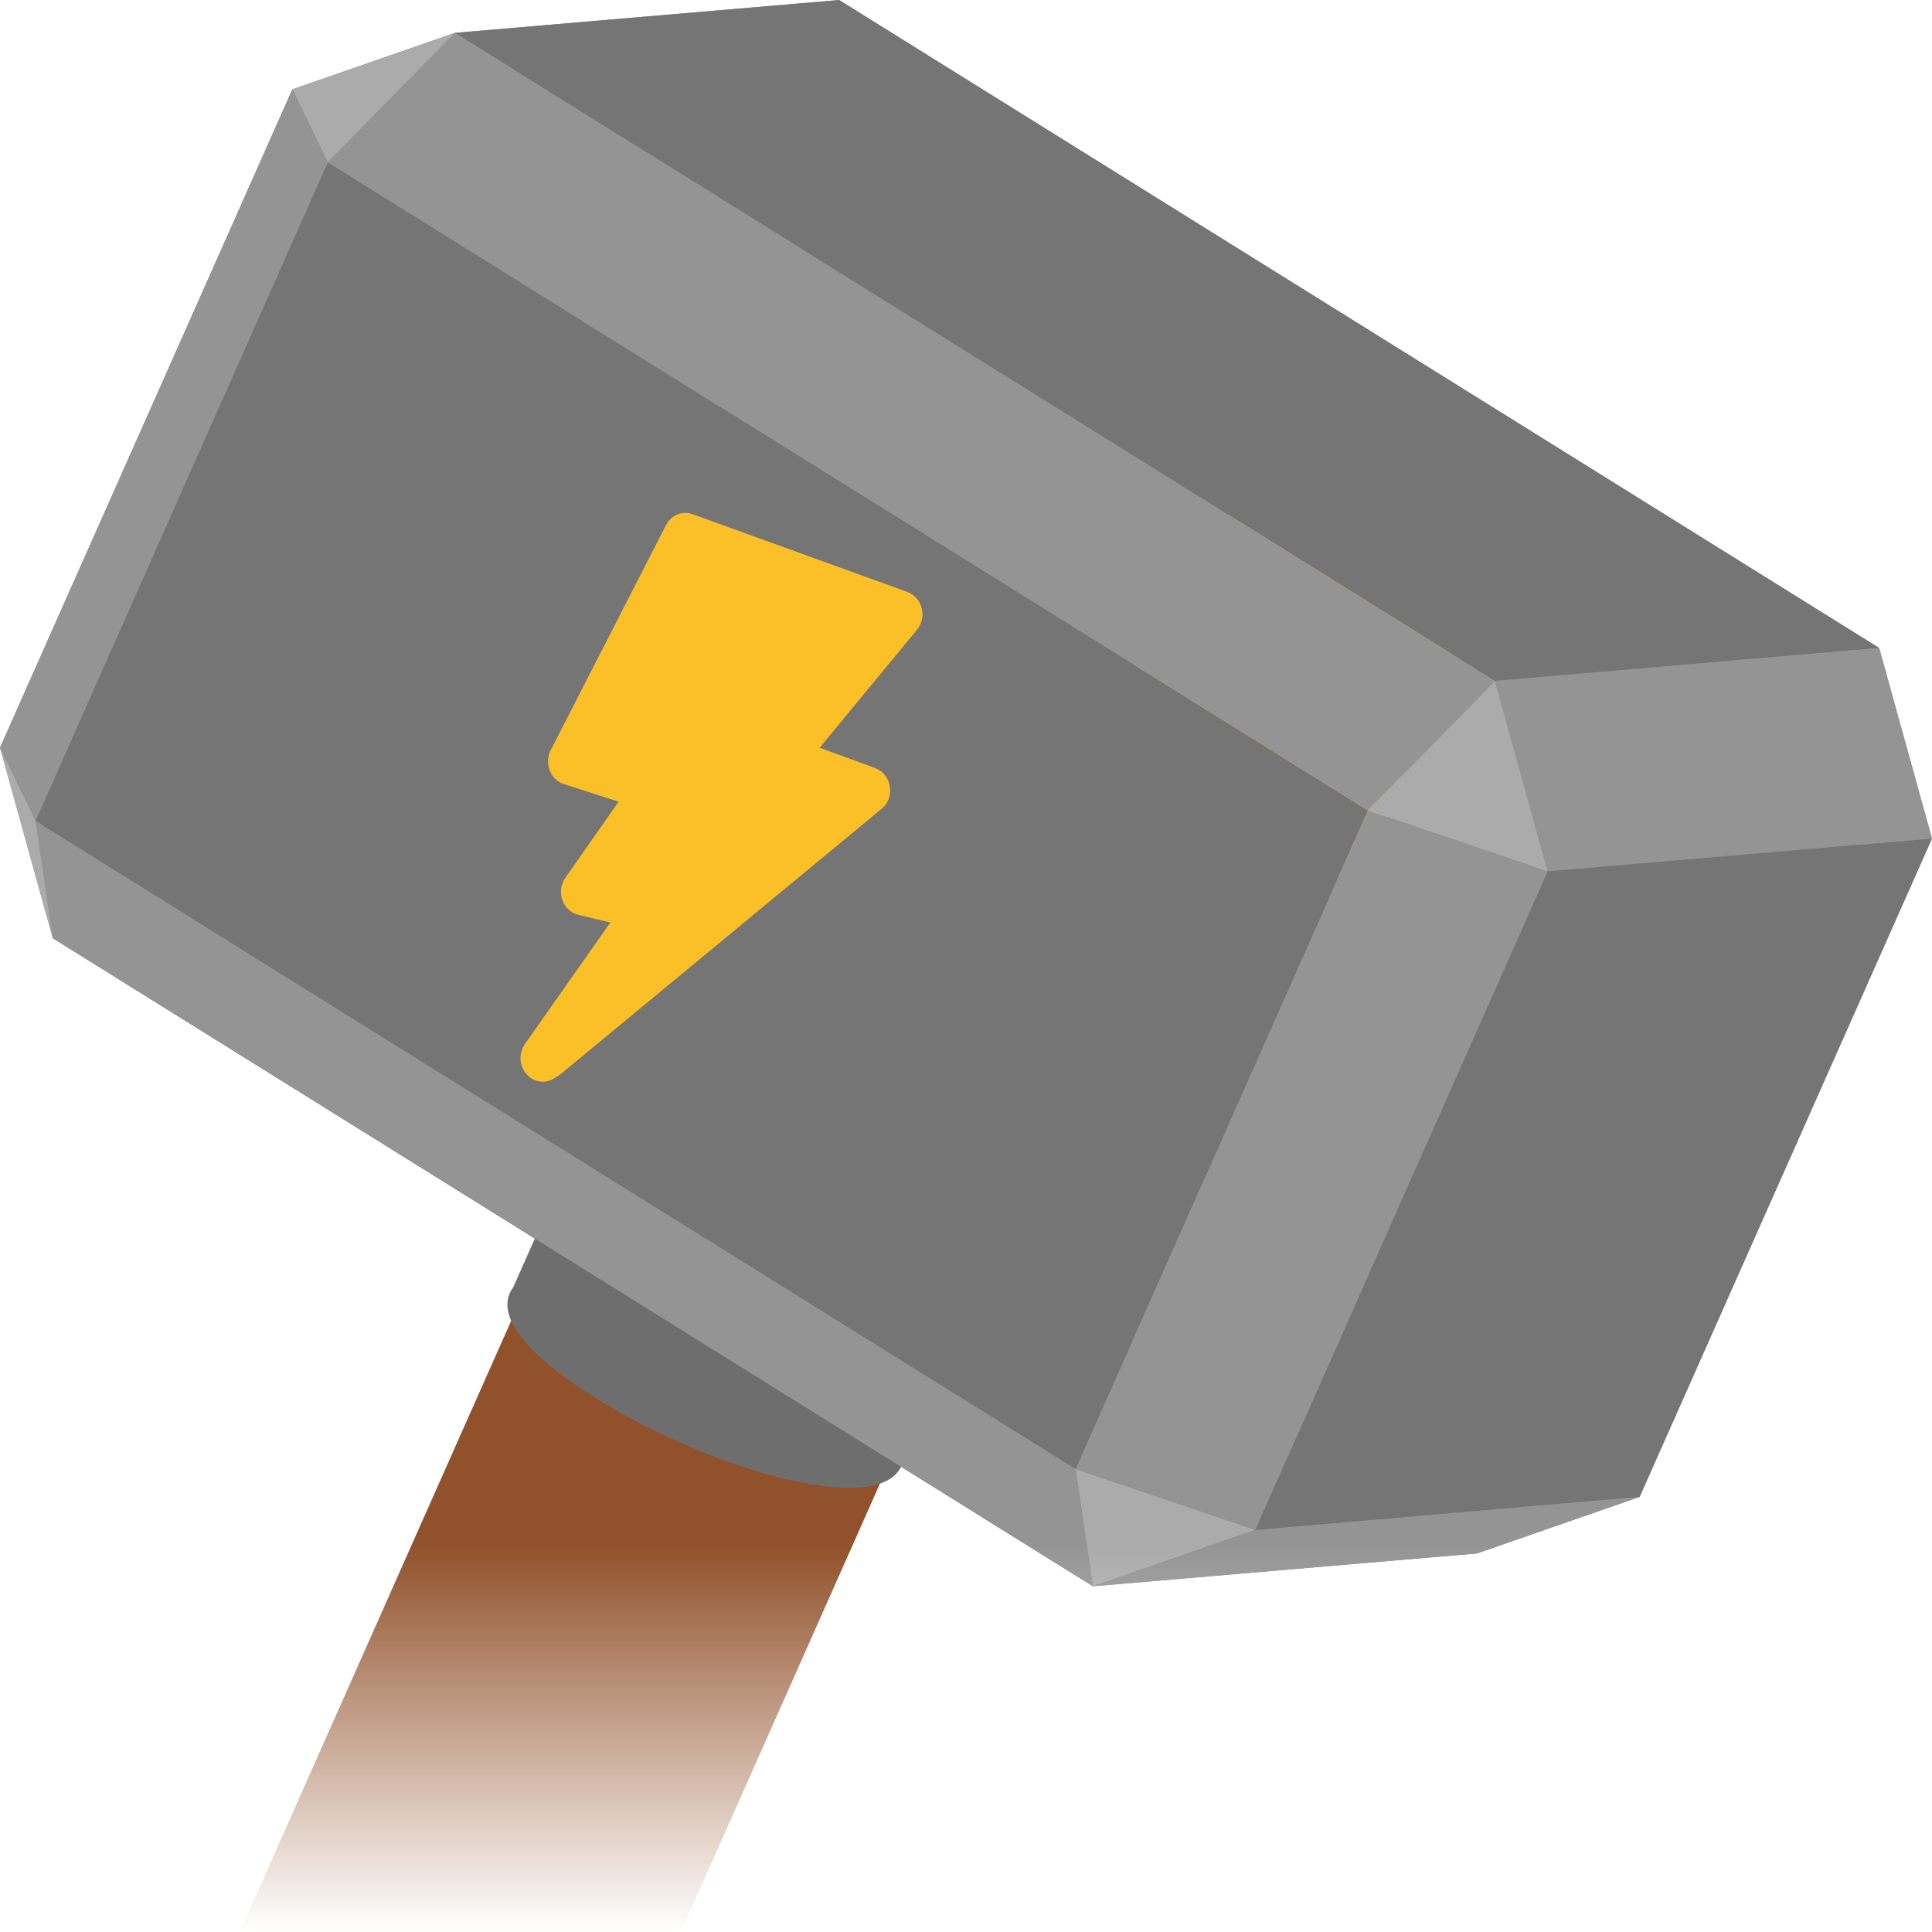
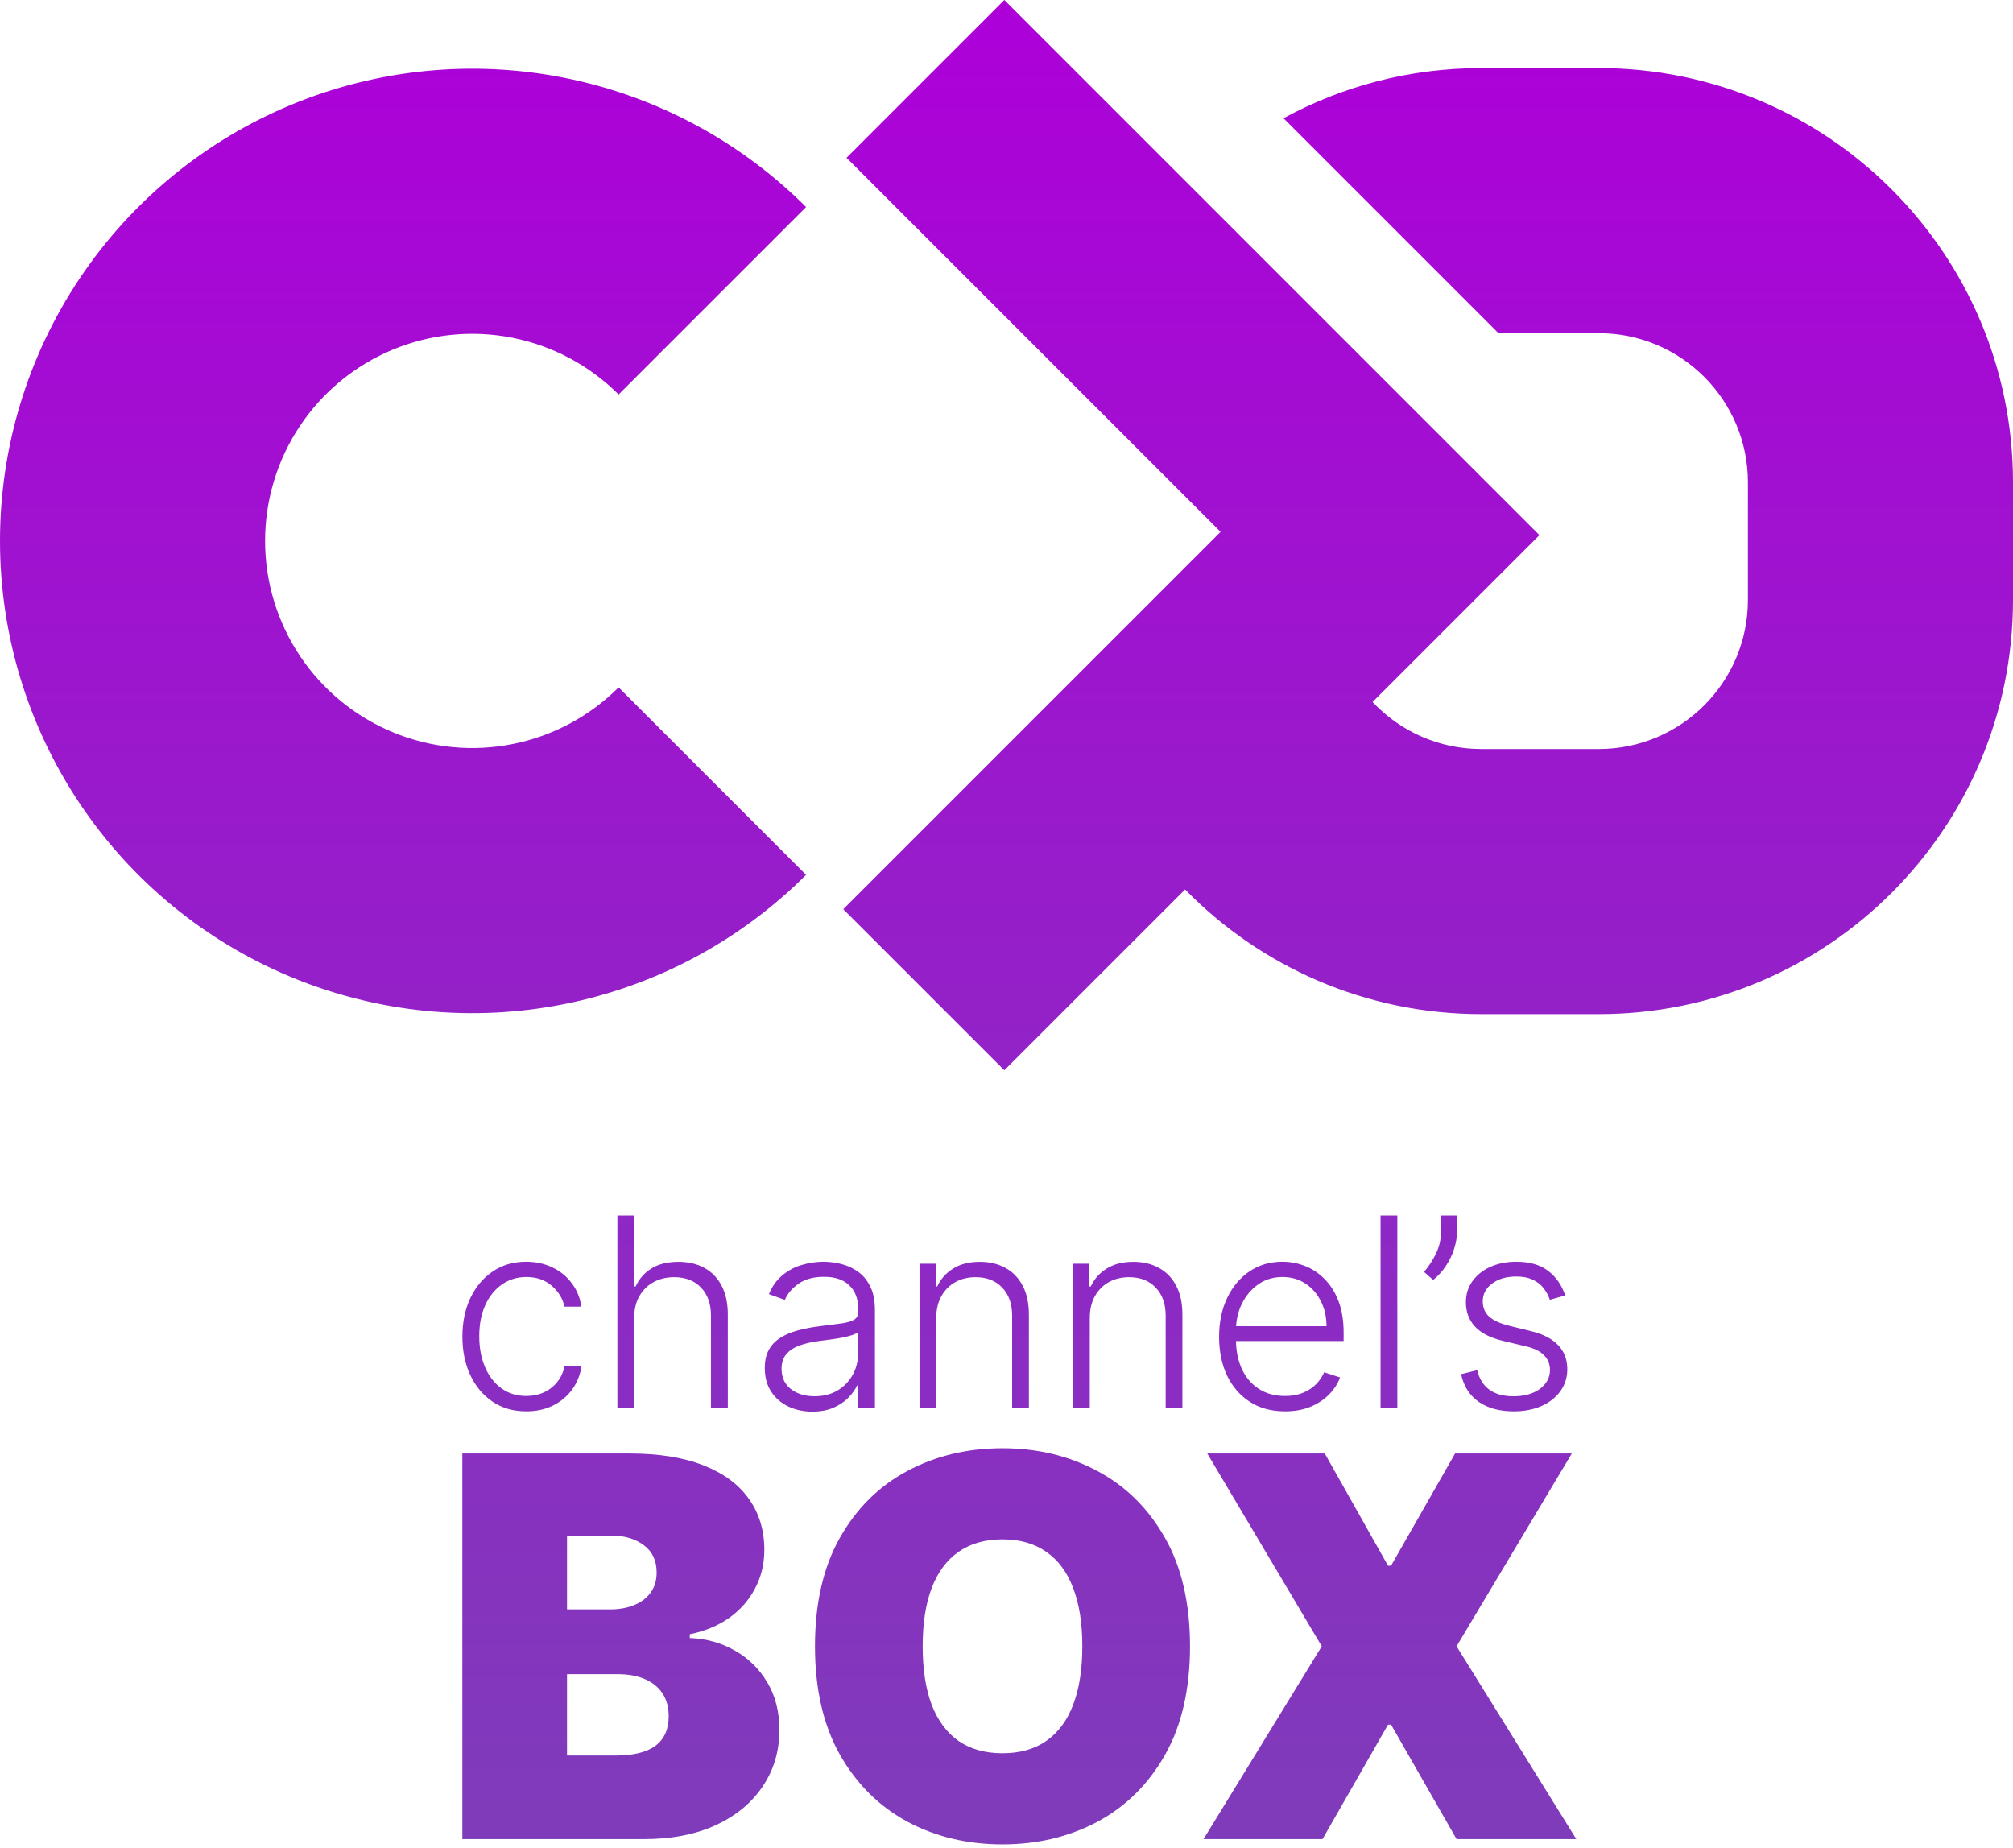
- <svg xmlns="http://www.w3.org/2000/svg" class="hammer" width="41.217" height="41.217" version="1.1" viewBox="-50 -50 41.217 41.217">
+ <svg xmlns="http://www.w3.org/2000/svg" width="243" height="223" viewBox="0 0 243 223" fill="none">
+   <path fill-rule="evenodd" clip-rule="evenodd" d="M185.832 64.597L165.69 84.739C168.973 88.232 173.636 90.413 178.808 90.413H193C202.941 90.413 211 82.355 211 72.413V58.222C211 48.281 202.941 40.222 193 40.222H180.89L154.943 14.274C162.035 10.415 170.166 8.222 178.808 8.222H193C220.614 8.222 243 30.608 243 58.222V72.413C243 100.028 220.614 122.413 193 122.413H178.808C164.8 122.413 152.136 116.652 143.059 107.37L121.236 129.193L101.793 109.75L147.343 64.2L102.189 19.046L121.236 0L185.832 64.597ZM63.535 170.364C61.975 170.364 60.615 169.973 59.456 169.193C58.304 168.413 57.41 167.345 56.774 165.989C56.138 164.633 55.82 163.087 55.82 161.352C55.82 159.602 56.142 158.045 56.785 156.682C57.437 155.318 58.339 154.25 59.49 153.477C60.642 152.697 61.979 152.307 63.501 152.307C64.668 152.307 65.725 152.534 66.672 152.989C67.619 153.436 68.399 154.068 69.013 154.886C69.634 155.697 70.024 156.644 70.183 157.727H68.138C67.926 156.742 67.414 155.902 66.604 155.205C65.801 154.5 64.778 154.148 63.535 154.148C62.422 154.148 61.437 154.451 60.581 155.057C59.725 155.655 59.054 156.492 58.57 157.568C58.092 158.636 57.854 159.875 57.854 161.284C57.854 162.701 58.089 163.955 58.558 165.045C59.028 166.129 59.687 166.977 60.535 167.591C61.392 168.205 62.392 168.511 63.535 168.511C64.308 168.511 65.013 168.367 65.649 168.08C66.293 167.784 66.831 167.367 67.263 166.83C67.702 166.292 67.998 165.652 68.149 164.909H70.195C70.043 165.962 69.668 166.902 69.07 167.727C68.479 168.545 67.71 169.189 66.763 169.659C65.823 170.129 64.748 170.364 63.535 170.364ZM76.553 159.091V170H74.53V146.727H76.553V155.284H76.734C77.144 154.383 77.776 153.663 78.632 153.125C79.496 152.587 80.587 152.318 81.905 152.318C83.087 152.318 84.124 152.561 85.019 153.045C85.912 153.53 86.609 154.246 87.109 155.193C87.609 156.14 87.859 157.307 87.859 158.693V170H85.825V158.818C85.825 157.379 85.424 156.246 84.621 155.42C83.825 154.587 82.749 154.17 81.394 154.17C80.462 154.17 79.632 154.367 78.905 154.761C78.178 155.155 77.602 155.723 77.178 156.466C76.761 157.201 76.553 158.076 76.553 159.091ZM98.061 170.398C97.008 170.398 96.046 170.193 95.175 169.784C94.303 169.367 93.61 168.769 93.095 167.989C92.58 167.201 92.322 166.246 92.322 165.125C92.322 164.261 92.485 163.534 92.811 162.943C93.137 162.352 93.599 161.867 94.197 161.489C94.796 161.11 95.504 160.811 96.322 160.591C97.141 160.371 98.042 160.201 99.027 160.08C100.004 159.958 100.83 159.852 101.504 159.761C102.186 159.67 102.705 159.527 103.061 159.33C103.417 159.133 103.595 158.814 103.595 158.375V157.966C103.595 156.777 103.239 155.841 102.527 155.159C101.822 154.47 100.807 154.125 99.481 154.125C98.224 154.125 97.197 154.402 96.402 154.955C95.614 155.508 95.061 156.159 94.743 156.909L92.822 156.216C93.216 155.261 93.762 154.5 94.459 153.932C95.156 153.356 95.936 152.943 96.8 152.693C97.663 152.436 98.538 152.307 99.425 152.307C100.091 152.307 100.785 152.394 101.504 152.568C102.232 152.742 102.906 153.045 103.527 153.477C104.148 153.902 104.652 154.496 105.038 155.261C105.425 156.019 105.618 156.981 105.618 158.148V170H103.595V167.239H103.47C103.228 167.754 102.868 168.254 102.391 168.739C101.913 169.223 101.315 169.621 100.595 169.932C99.876 170.242 99.031 170.398 98.061 170.398ZM98.334 168.545C99.41 168.545 100.341 168.307 101.129 167.83C101.917 167.352 102.523 166.72 102.947 165.932C103.379 165.136 103.595 164.261 103.595 163.307V160.784C103.444 160.928 103.19 161.057 102.834 161.17C102.485 161.284 102.08 161.386 101.618 161.477C101.163 161.561 100.709 161.633 100.254 161.693C99.8 161.754 99.391 161.807 99.027 161.852C98.042 161.973 97.201 162.163 96.504 162.42C95.807 162.678 95.273 163.034 94.902 163.489C94.531 163.936 94.345 164.511 94.345 165.216C94.345 166.277 94.724 167.098 95.481 167.682C96.239 168.258 97.19 168.545 98.334 168.545ZM113.021 159.091V170H110.999V152.545H112.964V155.284H113.146C113.555 154.39 114.192 153.674 115.055 153.136C115.927 152.591 117.002 152.318 118.283 152.318C119.457 152.318 120.487 152.564 121.374 153.057C122.268 153.542 122.961 154.258 123.453 155.205C123.953 156.152 124.203 157.314 124.203 158.693V170H122.18V158.818C122.18 157.386 121.779 156.254 120.976 155.42C120.18 154.587 119.112 154.17 117.771 154.17C116.855 154.17 116.04 154.367 115.328 154.761C114.616 155.155 114.052 155.723 113.635 156.466C113.226 157.201 113.021 158.076 113.021 159.091ZM131.553 159.091V170H129.53V152.545H131.496V155.284H131.678C132.087 154.39 132.723 153.674 133.587 153.136C134.458 152.591 135.534 152.318 136.814 152.318C137.988 152.318 139.018 152.564 139.905 153.057C140.799 153.542 141.492 154.258 141.984 155.205C142.484 156.152 142.734 157.314 142.734 158.693V170H140.712V158.818C140.712 157.386 140.31 156.254 139.507 155.42C138.712 154.587 137.643 154.17 136.303 154.17C135.386 154.17 134.572 154.367 133.859 154.761C133.147 155.155 132.583 155.723 132.166 156.466C131.757 157.201 131.553 158.076 131.553 159.091ZM155.118 170.364C153.489 170.364 152.08 169.985 150.891 169.227C149.701 168.462 148.781 167.405 148.129 166.057C147.485 164.701 147.163 163.14 147.163 161.375C147.163 159.617 147.485 158.057 148.129 156.693C148.781 155.322 149.678 154.25 150.822 153.477C151.974 152.697 153.303 152.307 154.811 152.307C155.758 152.307 156.671 152.481 157.55 152.83C158.428 153.17 159.216 153.697 159.913 154.409C160.618 155.114 161.175 156.004 161.584 157.08C161.993 158.148 162.197 159.413 162.197 160.875V161.875H149.2C149.227 163.158 149.465 164.286 149.913 165.261C150.398 166.292 151.084 167.091 151.97 167.659C152.857 168.227 153.906 168.511 155.118 168.511C155.944 168.511 156.667 168.383 157.288 168.125C157.917 167.867 158.444 167.523 158.868 167.091C159.3 166.652 159.625 166.17 159.845 165.648L161.766 166.273C161.5 167.008 161.065 167.686 160.459 168.307C159.86 168.928 159.11 169.428 158.209 169.807C157.315 170.178 156.285 170.364 155.118 170.364ZM149.913 157.375C149.508 158.213 149.274 159.118 149.213 160.091H160.129C160.129 158.97 159.902 157.962 159.447 157.068C159 156.167 158.375 155.455 157.572 154.932C156.777 154.409 155.857 154.148 154.811 154.148C153.705 154.148 152.732 154.443 151.891 155.034C151.05 155.625 150.391 156.405 149.913 157.375ZM168.678 146.727V170H166.655V146.727H168.678ZM175.871 146.727V148.773C175.871 149.394 175.757 150.057 175.53 150.761C175.31 151.458 174.984 152.136 174.553 152.795C174.128 153.447 173.613 154.015 173.007 154.5L171.905 153.534C172.473 152.867 172.954 152.129 173.348 151.318C173.742 150.5 173.939 149.663 173.939 148.807V146.727H175.871ZM188.945 156.375L187.092 156.898C186.911 156.375 186.653 155.902 186.32 155.477C185.986 155.053 185.551 154.716 185.013 154.466C184.482 154.216 183.823 154.091 183.036 154.091C181.854 154.091 180.884 154.371 180.126 154.932C179.369 155.492 178.99 156.216 178.99 157.102C178.99 157.852 179.248 158.462 179.763 158.932C180.286 159.394 181.089 159.761 182.172 160.034L184.808 160.682C186.27 161.038 187.365 161.602 188.092 162.375C188.827 163.148 189.195 164.117 189.195 165.284C189.195 166.269 188.922 167.144 188.376 167.909C187.831 168.674 187.07 169.277 186.092 169.716C185.123 170.148 183.998 170.364 182.717 170.364C181.013 170.364 179.607 169.981 178.501 169.216C177.395 168.443 176.687 167.33 176.376 165.875L178.32 165.398C178.57 166.436 179.058 167.22 179.786 167.75C180.52 168.28 181.486 168.545 182.683 168.545C184.024 168.545 185.096 168.246 185.899 167.648C186.702 167.042 187.104 166.284 187.104 165.375C187.104 164.67 186.869 164.08 186.399 163.602C185.929 163.117 185.217 162.761 184.263 162.534L181.411 161.852C179.895 161.489 178.774 160.913 178.047 160.125C177.32 159.337 176.956 158.36 176.956 157.193C176.956 156.231 177.217 155.386 177.74 154.659C178.263 153.924 178.982 153.348 179.899 152.932C180.816 152.515 181.861 152.307 183.036 152.307C184.634 152.307 185.911 152.67 186.865 153.398C187.827 154.117 188.52 155.11 188.945 156.375ZM47.433 88.394C52.001 90.286 57.028 90.781 61.877 89.817C66.727 88.852 71.181 86.471 74.678 82.975L97.305 105.602C89.334 113.574 79.177 119.002 68.12 121.202C57.063 123.401 45.602 122.272 35.187 117.958C24.772 113.644 15.87 106.338 9.606 96.964C3.343 87.591 0 76.57 0 65.297C0 54.023 3.343 43.003 9.606 33.629C15.87 24.256 24.772 16.95 35.187 12.636C45.602 8.322 57.063 7.193 68.12 9.392C79.177 11.591 89.334 17.02 97.305 24.992L74.678 47.619C71.181 44.123 66.727 41.742 61.877 40.777C57.028 39.813 52.001 40.308 47.433 42.2C42.865 44.092 38.96 47.297 36.213 51.408C33.466 55.519 32 60.352 32 65.297C32 70.242 33.466 75.075 36.213 79.186C38.96 83.297 42.865 86.502 47.433 88.394ZM55.812 175.455V222H77.722C81.1 222 84.01 221.432 86.449 220.295C88.888 219.159 90.767 217.598 92.085 215.614C93.419 213.629 94.085 211.364 94.085 208.818C94.085 206.621 93.6 204.712 92.631 203.091C91.661 201.455 90.358 200.174 88.722 199.25C87.085 198.311 85.267 197.803 83.267 197.727V197.273C85.07 196.909 86.646 196.258 87.994 195.318C89.343 194.364 90.388 193.182 91.131 191.773C91.888 190.364 92.267 188.803 92.267 187.091C92.267 184.727 91.646 182.674 90.403 180.932C89.176 179.189 87.35 177.841 84.926 176.886C82.517 175.932 79.54 175.455 75.994 175.455H55.812ZM74.358 211.909H68.449V202.091H74.54C75.828 202.091 76.926 202.288 77.835 202.682C78.76 203.076 79.472 203.652 79.972 204.409C80.472 205.167 80.722 206.091 80.722 207.182C80.722 208.742 80.191 209.924 79.131 210.727C78.07 211.515 76.479 211.909 74.358 211.909ZM73.631 194.273H68.449V185.364H73.812C75.388 185.364 76.691 185.75 77.722 186.523C78.752 187.28 79.267 188.379 79.267 189.818C79.267 190.773 79.025 191.583 78.54 192.25C78.07 192.902 77.411 193.402 76.562 193.75C75.714 194.098 74.737 194.273 73.631 194.273ZM140.631 211.841C142.646 208.28 143.653 203.909 143.653 198.727C143.653 193.545 142.646 189.182 140.631 185.636C138.616 182.076 135.896 179.386 132.472 177.568C129.047 175.735 125.229 174.818 121.017 174.818C116.775 174.818 112.941 175.735 109.517 177.568C106.108 179.386 103.396 182.076 101.381 185.636C99.381 189.182 98.381 193.545 98.381 198.727C98.381 203.879 99.381 208.235 101.381 211.795C103.396 215.341 106.108 218.038 109.517 219.886C112.941 221.72 116.775 222.636 121.017 222.636C125.229 222.636 129.047 221.727 132.472 219.909C135.896 218.076 138.616 215.386 140.631 211.841ZM129.54 191.682C130.282 193.591 130.653 195.939 130.653 198.727C130.653 201.515 130.282 203.871 129.54 205.795C128.812 207.705 127.729 209.159 126.29 210.159C124.866 211.144 123.108 211.636 121.017 211.636C118.926 211.636 117.161 211.144 115.722 210.159C114.297 209.159 113.214 207.705 112.472 205.795C111.744 203.871 111.381 201.515 111.381 198.727C111.381 195.939 111.744 193.591 112.472 191.682C113.214 189.758 114.297 188.303 115.722 187.318C117.161 186.318 118.926 185.818 121.017 185.818C123.108 185.818 124.866 186.318 126.29 187.318C127.729 188.303 128.812 189.758 129.54 191.682ZM167.557 189L159.92 175.455H145.739L159.557 198.727L145.284 222H159.648L167.557 208.182H167.92L175.83 222H190.284L175.83 198.727L189.739 175.455H175.648L167.92 189H167.557Z" fill="url(#paint0_linear_2_156)" />
  <defs>
-     <mask id="mask111">
-       <rect x="-19.21" y="-25.7" width="46.217" height="41.217" fill="url(#linearGradient115)" />
-     </mask>
-     <linearGradient id="linearGradient115" x1="-25.395" x2="-25.395" y1="-9.3" y2="-18.03" gradientTransform="matrix(1.0589 0 0 .94436 30.79 24.3)" gradientUnits="userSpaceOnUse">
-       <stop offset="0" />
-       <stop stop-color="#fff" offset="1" />
+     <linearGradient id="paint0_linear_2_156" x1="121.5" y1="0" x2="121.5" y2="222.636" gradientUnits="userSpaceOnUse">
+       <stop stop-color="#AD00D9" />
+       <stop offset="1" stop-color="#7F3CBA" />
    </linearGradient>
  </defs>
-   <g transform="translate(-33.29,-24.3)" mask="url(#mask111)">
-     <g stroke-linecap="round" stroke-linejoin="round">
-       <path d="m-8.511-10.449 1.126 4.064 2.707-2.765z" fill="#ababab" />
-       <path d="m-2.273-24.496-6.238 14.047 3.833 1.299 6.238-14.048z" fill="#949494" />
-       <path d="m-2.273-24.496 3.465-1.204.368 2.502z" fill="#ababab" />
-       <path d="m17.511 4.674-2.707 2.766-22.189-13.825 2.707-2.765z" fill="#949494" />
-     </g>
-     <g stroke="#878787">
-       <path d="m-9.045 20.369-1.169 2.634" stroke-width="9.6" />
-       <path d="m-12.418 23.191c-1.85-1.153-2.326-2.132-1.086-2.238 1.239-.106 3.642.709 5.493 1.862s2.326 2.132 1.087 2.238c-1.24.106-3.643-.709-5.494-1.862" fill="#878787" stroke-linecap="round" stroke-linejoin="round" />
-       <path d="m-11.248 20.557c1.851 1.153 4.254 1.968 5.493 1.862 1.24-.106.764-1.085-1.086-2.238-1.851-1.153-4.254-1.968-5.494-1.862-1.239.106-.764 1.085 1.087 2.238" fill="#878787" stroke-linecap="round" stroke-linejoin="round" />
-     </g>
-     <g stroke-linecap="round" stroke-linejoin="round">
-       <path d="m-16.71-9.748 8.199-.701 1.126 4.064-8.199.701z" fill="#949494" />
-       <path d="m23.749-9.373-6.238 14.047-22.189-13.824 6.238-14.048z" fill="#757575" />
-       <path d="m10.271-16.073 3.751 3.534c.062.058.083.156.052.238l-1.95 5.128c-.046.121-.18.153-.268.065l-1.024-1.03c-.095-.096-.242-.048-.275.091l-.516 2.152c-.034.145-.191.19-.284.082 0 0-.606-.696-.606-.696-.094-.108-.25-.063-.285.082l-.803 3.384c-.05.212-.317.178-.336-.043l-.014-.147s.058-9.892.058-9.892c.001-.165.165-.253.277-.148l1.077 1.009c.101.095.25.034.274-.111l.597-3.587c.025-.146.174-.206.275-.111z" fill="#fbbf28" stroke="#fbbf28" stroke-width=".6" />
-     </g>
-     <g stroke="#808080">
-       <path d="m-8.362 18.833-.39.878" stroke-width="9.1" />
-       <path d="m-10.956 19.899c-1.85-1.153-2.326-2.132-1.086-2.238 1.239-.106 3.642.708 5.493 1.861s2.326 2.132 1.087 2.238c-1.24.106-3.643-.708-5.494-1.861" fill="#808080" stroke-linecap="round" stroke-linejoin="round" stroke-width=".5" />
-       <path d="m-10.566 19.021c1.851 1.153 4.254 1.967 5.494 1.861 1.239-.106.764-1.085-1.087-2.238s-4.254-1.967-5.494-1.861c-1.239.106-.764 1.085 1.087 2.238" fill="#808080" stroke-linecap="round" stroke-linejoin="round" stroke-width=".5" />
-     </g>
-     <path d="m-16.71-9.748 8.199-.701 6.238-14.047-8.199.701z" fill="#757575" stroke-linecap="round" stroke-linejoin="round" />
-     <path d="m-1.754 3.951-6.511 14.662" stroke="#91512b" stroke-width="8.6" />
-     <g stroke-linecap="round" stroke-linejoin="round">
-       <path d="m-10.468 18.801c-1.851-1.153-2.327-2.132-1.087-2.238 1.239-.106 3.643.709 5.493 1.862 1.851 1.153 2.327 2.132 1.087 2.238-1.239.106-3.643-.708-5.493-1.862" fill="#91512b" />
-       <path d="m-3.958 4.139c1.851 1.153 4.254 1.968 5.494 1.862 1.239-.106.764-1.086-1.087-2.239s-4.254-1.967-5.493-1.861c-1.24.106-.764 1.085 1.086 2.238" fill="#91512b" />
-       <path d="m1.192-25.7.368 2.502 22.189 13.825-.368-2.503z" fill="#949494" />
-       <path d="m-10.472-23.795 8.199-.701 3.465-1.204-8.199.701z" fill="#949494" />
-     </g>
-     <g stroke="#6e6e6e">
-       <path d="m-.487 1.097-1.17 2.634" stroke-width="9.1" />
-       <path d="m-3.86 3.92c-1.851-1.153-2.326-2.132-1.087-2.238s3.643.708 5.493 1.861c1.851 1.153 2.327 2.132 1.087 2.238-1.239.106-3.643-.708-5.493-1.861" fill="#6e6e6e" stroke-linecap="round" stroke-linejoin="round" stroke-width=".5" />
-       <path d="m-2.691 1.286c1.851 1.153 4.254 1.967 5.494 1.861 1.239-.106.764-1.085-1.087-2.238s-4.254-1.967-5.493-1.861c-1.24.106-.764 1.085 1.086 2.238" fill="#6e6e6e" stroke-linecap="round" stroke-linejoin="round" stroke-width=".5" />
-     </g>
-     <g stroke-linecap="round" stroke-linejoin="round">
-       <path d="m18.269 6.236-3.465 1.204 2.707-2.766z" fill="#ababab" />
-       <path d="m14.804 7.44-8.199.701-22.189-13.825 8.199-.701z" fill="#757575" />
-       <path d="m-16.71-9.748 1.126 4.064-.367-2.502z" fill="#ababab" />
-       <path d="m24.507-7.812-6.238 14.048-.758-1.562 6.238-14.047z" fill="#949494" />
-       <path d="m-10.472-23.795-6.238 14.047.759 1.562 6.237-14.048z" fill="#949494" />
-       <path d="m24.507-7.812-1.126-4.064.368 2.503z" fill="#ababab" />
-       <path d="m23.381-11.876-8.199.701-22.189-13.824 8.199-.701z" fill="#757575" />
-       <path d="m-10.472-23.795 3.465-1.204-2.707 2.765z" fill="#ababab" />
-       <path d="m18.269 6.236-8.199.701-3.465 1.204 8.199-.701z" fill="#949494" />
-       <path d="m-15.951-8.186.367 2.502 22.189 13.825-.367-2.503z" fill="#949494" />
-       <path d="m18.269 6.236-8.199.701 6.238-14.048 8.199-.701z" fill="#757575" />
-       <path d="m-9.714-22.234-6.237 14.048 22.189 13.824 6.237-14.047z" fill="#757575" />
-       <path d="m2.545-12.79-4.583-1.659c-.076-.027-.156.008-.195.085 0 0-2.463 4.808-2.463 4.808-.058.114-.005.263.107.298l1.296.416c.122.039.171.21.093.321 0 0-1.205 1.722-1.205 1.722-.081.116-.024.294.105.325l.827.196c.128.031.186.209.104.325 0 0-1.899 2.701-1.899 2.701-.118.169.056.41.22.304l.11-.07 6.849-5.661c.115-.095.083-.304-.054-.354l-1.312-.48c-.123-.045-.165-.224-.078-.331 0 0 2.157-2.615 2.157-2.615.087-.106.045-.286-.079-.331z" fill="#fbbf28" stroke="#fbbf28" stroke-width=".6" />
-       <path d="m24.507-7.812-8.199.701-1.126-4.064 8.199-.701z" fill="#949494" />
-       <path d="m15.182-11.175-2.707 2.766-22.189-13.825 2.707-2.765z" fill="#949494" />
-       <path d="m10.07 6.937-3.465 1.204-.367-2.503z" fill="#ababab" />
-       <path d="m16.308-7.111-6.238 14.048-3.832-1.299 6.237-14.047z" fill="#949494" />
-       <path d="m16.308-7.111-1.126-4.064-2.707 2.766z" fill="#ababab" />
-     </g>
-   </g>
</svg>
